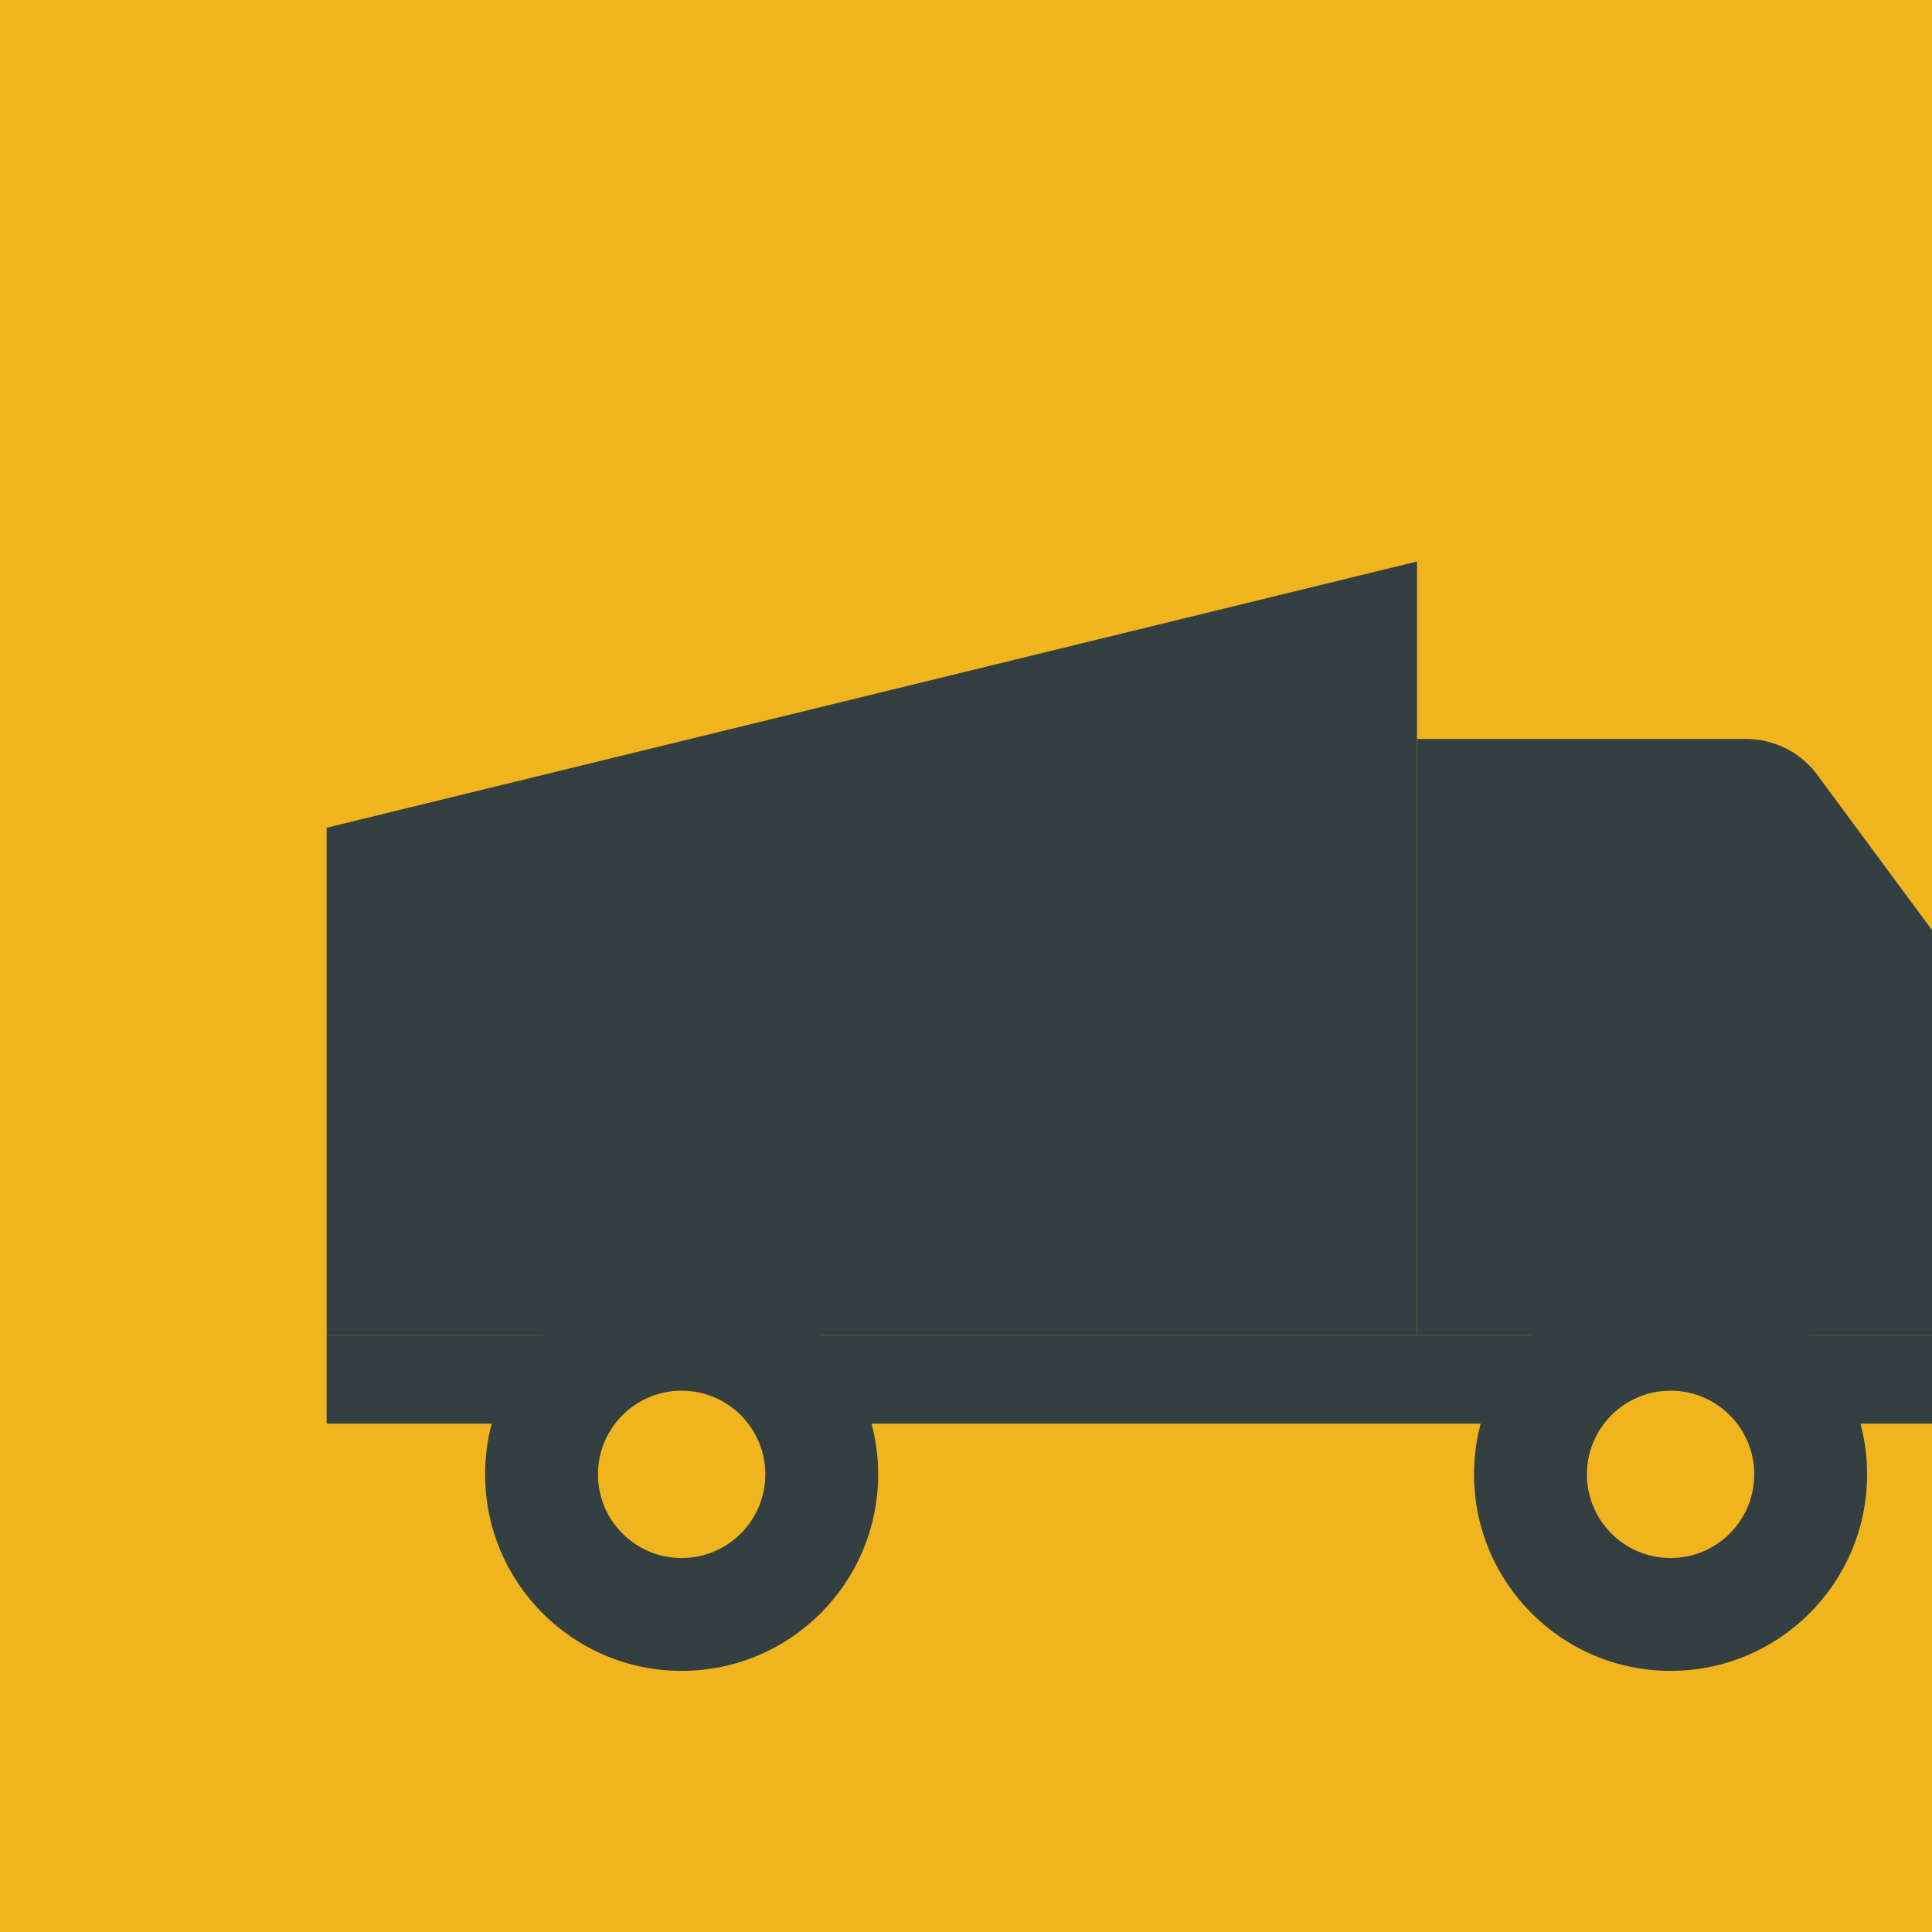
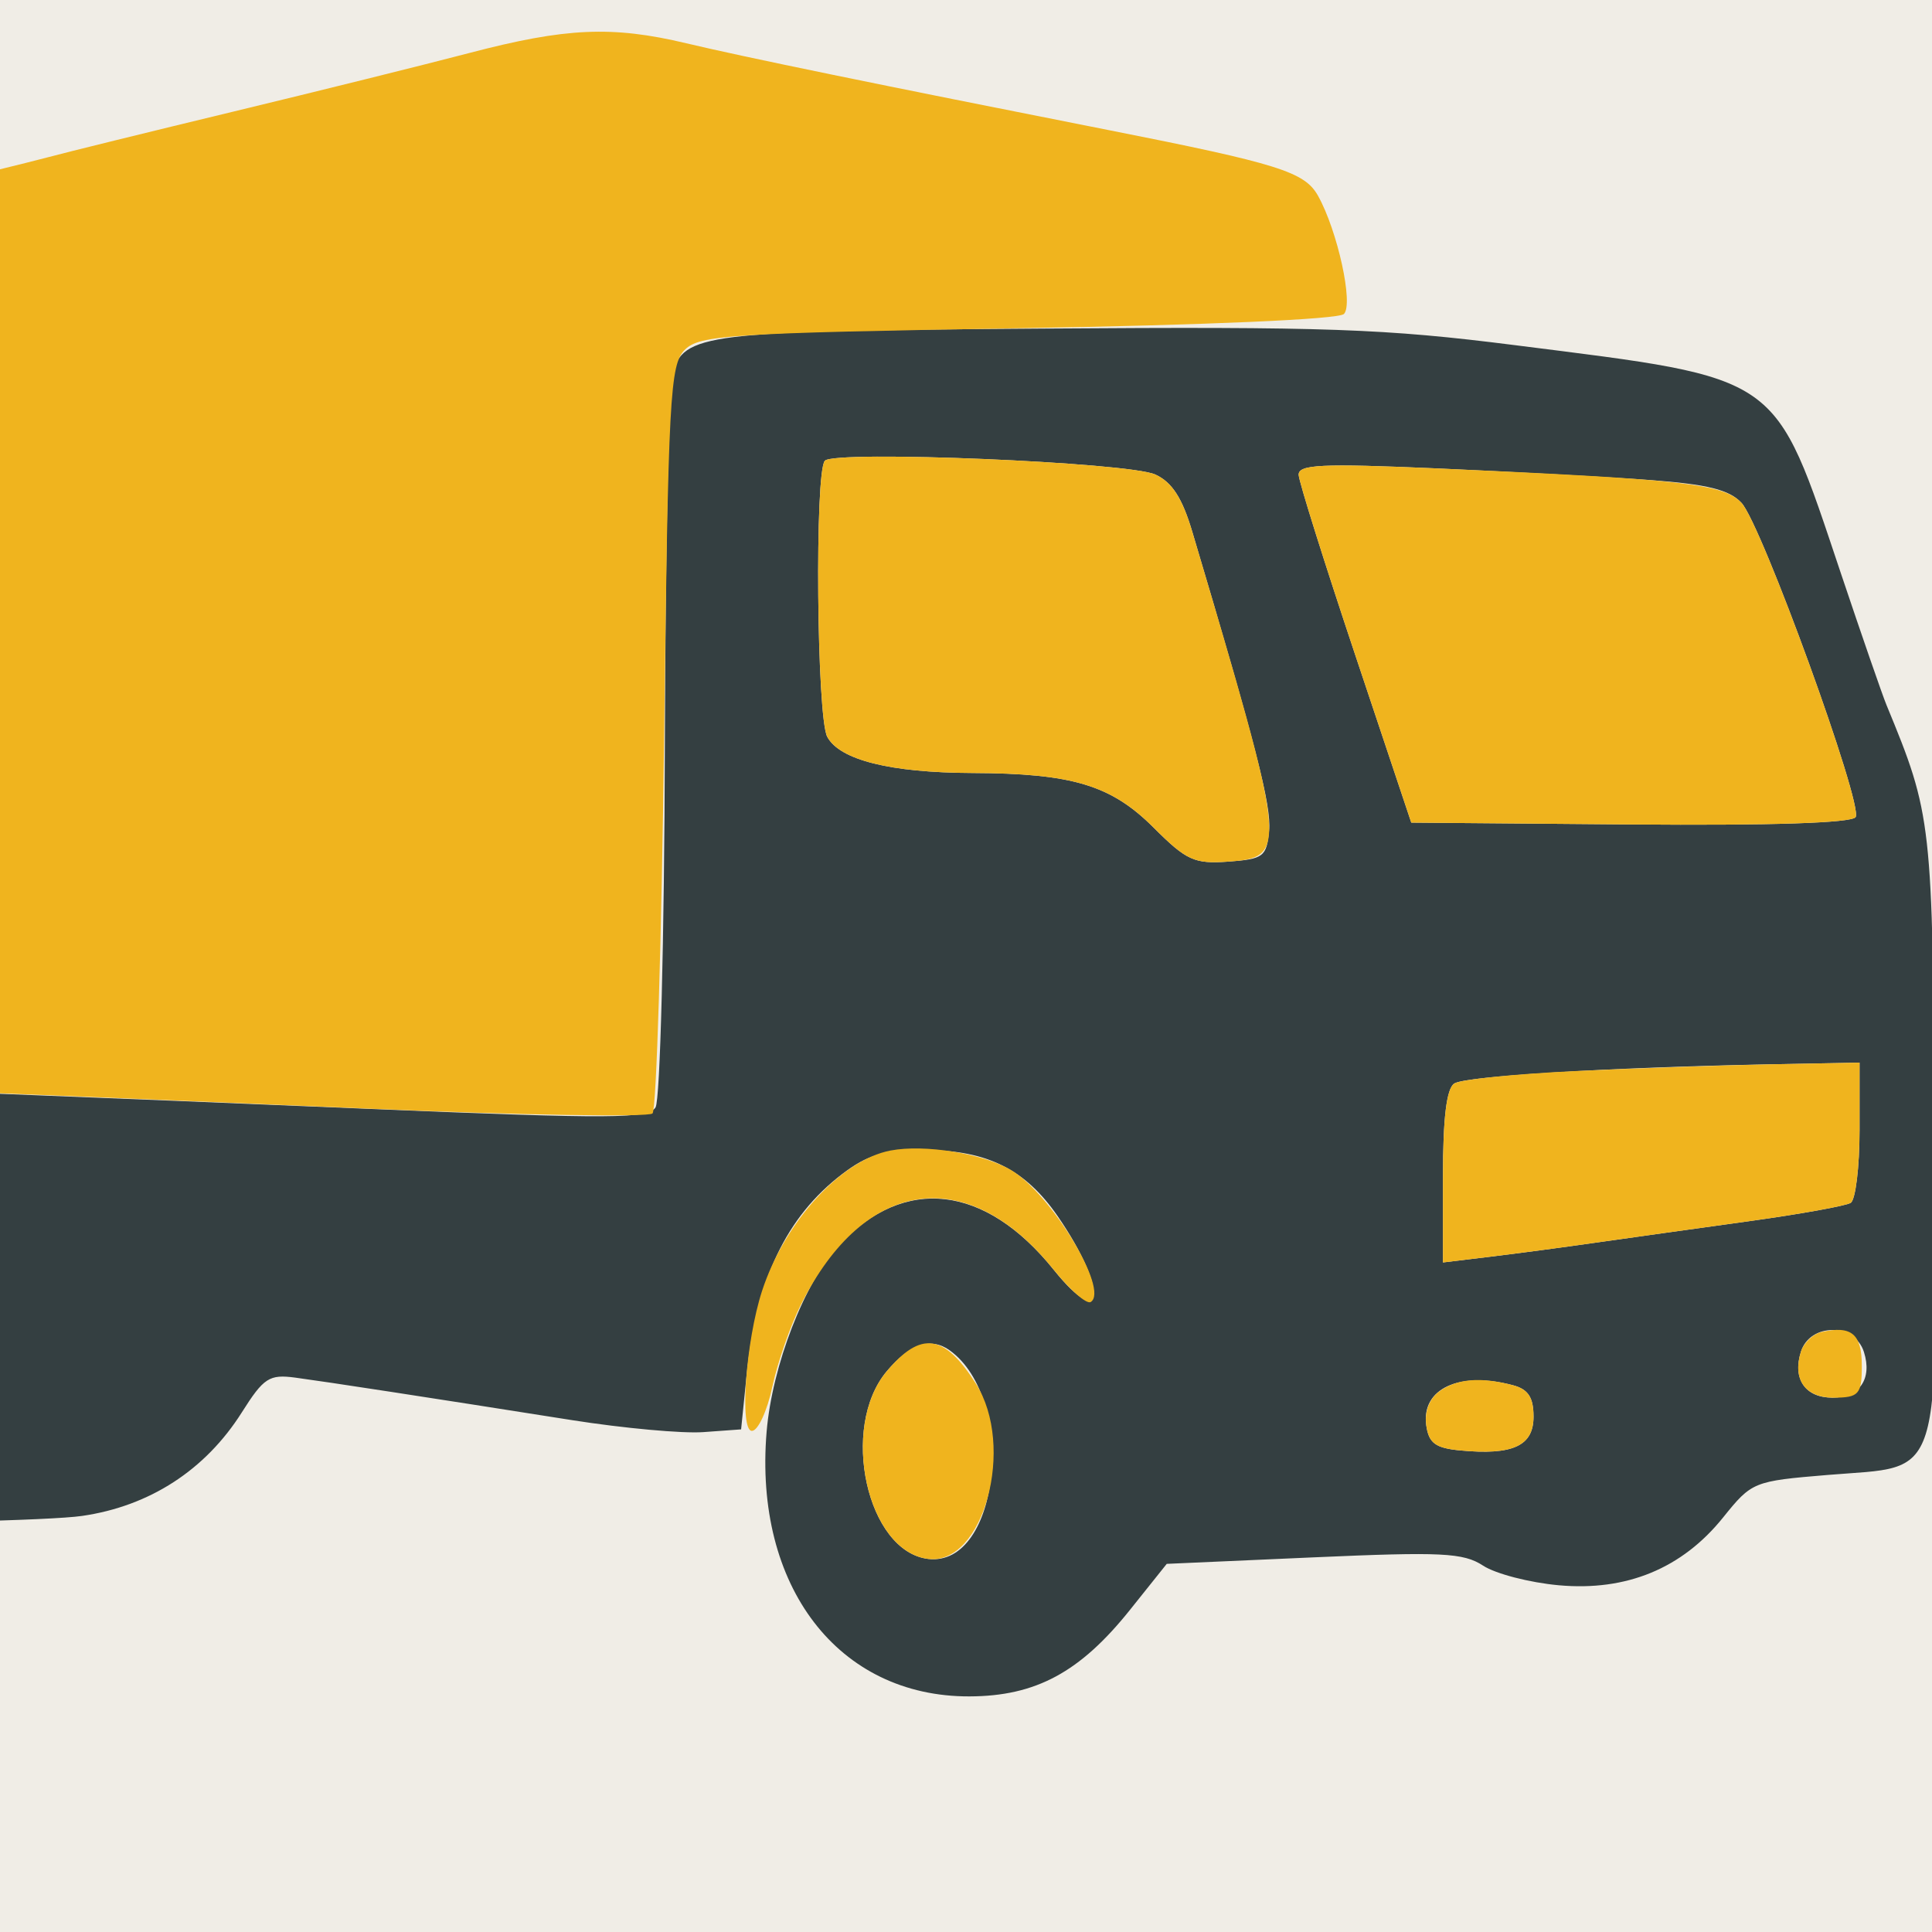
- <svg xmlns="http://www.w3.org/2000/svg" viewBox="0 0 64 64">
-   <rect width="64" height="64" fill="#F0B41E" />
-   <g transform="translate(-8.5 6) scale(0.42)">
-     <path d="M46 51 L132 30 L132 91 L46 91 Z" fill="#343F41" />
-     <path d="M132 44 h26 a7 7 0 0 1 5.4 2.6 L177 65 a8 8 0 0 1 1.8 5 V91 H132 Z" fill="#343F41" />
-     <rect x="46" y="91" width="132" height="7" fill="#343F41" />
-     <circle cx="74" cy="102" r="15.5" fill="#343F41" />
-     <circle cx="74" cy="102" r="6.6" fill="#F0B41E" />
-     <circle cx="152" cy="102" r="15.5" fill="#343F41" />
-     <circle cx="152" cy="102" r="6.6" fill="#F0B41E" />
-   </g>
+ <svg xmlns="http://www.w3.org/2000/svg" viewBox="236 176 160 160">
+   <rect x="236" y="176" width="160" height="160" fill="#F0EDE6" />
+   <path fill="#343f41" fill-rule="evenodd" d="M101.586 180.363C97.34 182.492 94.918 185.652 93.809 190.5 92.703 195.332 92.73 284.422 93.84 289.586 94.5 292.676 95.422 294.246 98.215 297.035 103.211 302.031 104.762 302.25 135.035 302.25 153.527 302.25 160.5 302.484 160.5 303.102 160.5 303.906 159.246 311.898 158.543 315.562 158.227 317.23 158.07 317.25 146.188 317.25 139.324 317.25 133.527 317.582 132.699 318.027 131.578 318.629 131.254 319.602 131.262 322.34 131.281 328.609 127.691 328.125 174.039 328.125H215.383L216.816 326.355C218.34 324.473 218.695 320.617 217.516 318.75 216.945 317.848 214.262 317.551 203.848 317.25L190.883 316.875 190 310.875C189.512 307.574 189.086 304.285 189.055 303.562 189.004 302.34 190.652 302.25 213.562 302.234 227.07 302.227 240.227 301.918 242.793 301.543 248.391 300.734 253.008 297.742 256.023 292.973 257.84 290.098 258.297 289.801 260.461 290.09 263.109 290.445 271.406 291.719 283.367 293.609 287.629 294.281 292.523 294.727 294.242 294.602L297.375 294.375 297.832 289.875C298.633 281.984 301.117 276.762 305.742 273.234 307.859 271.621 309.148 271.25 312.656 271.25 317.746 271.25 320.926 272.844 323.602 276.734 327.758 282.777 327.484 286.41 323.27 281.164 317.59 274.094 310.891 273.324 305.48 279.117 302.629 282.176 299.949 289.086 299.488 294.57 298.414 307.375 305.422 316.52 316.281 316.488 321.773 316.473 325.449 314.492 329.582 309.32L332.625 305.512 344.789 304.973C355.387 304.504 357.191 304.59 358.824 305.66 359.855 306.336 362.676 307.066 365.094 307.285 370.699 307.793 375.309 305.891 378.699 301.672 381.082 298.711 381.207 298.66 387.375 298.148 397.023 297.344 396.406 299.32 396.215 269.883 396.047 243.941 396 243.52 392.227 234.375 391.887 233.551 390.191 228.656 388.461 223.5 382.859 206.816 383.703 207.406 361.5 204.59 350.66 203.215 345.824 203.043 322.5 203.211 294.203 203.41 292.609 203.609 291.668 207 291.383 208.031 291.109 221.867 291.062 237.75 291.016 253.758 290.672 267.109 290.289 267.711 289.695 268.652 286.641 268.672 267.238 267.859 218.84 265.84 205.965 265.414 189 265.273L171.375 265.125 171.148 269.508C170.855 275.176 172.145 277.32 176.043 277.641 178.785 277.867 178.879 277.973 179.359 281.371 179.633 283.293 180.066 285.523 180.32 286.324 180.773 287.754 180.059 287.785 144.441 287.934 108.836 288.082 108.082 288.055 107.301 286.594 106.207 284.551 106.184 195.492 107.277 193.449 108.027 192.047 109.238 192 145.008 192H181.969L191.297 189.793C217.336 183.625 216.621 183.836 217.164 182.121 218.344 178.406 219.797 178.5 160.555 178.5H105.293Z M331.676 215.297C333.059 215.926 333.906 217.238 334.734 220.02 340.02 237.762 341.301 242.746 341.102 244.781 340.891 246.953 340.645 247.141 337.73 247.355 334.914 247.559 334.262 247.262 331.547 244.547 328.012 241.012 324.805 240.047 316.5 240.016 309.738 239.988 305.535 238.938 304.508 237.016 303.637 235.391 303.461 215.055 304.312 214.156 305.148 213.27 329.453 214.281 331.676 215.297Z M372.633 215.754C377.41 216.109 379.211 216.555 380.223 217.645 381.887 219.43 390.312 242.637 389.676 243.668 389.375 244.156 382.664 244.375 371.039 244.277L352.875 244.125 348.238 230.25C345.688 222.617 343.578 215.906 343.551 215.332 343.508 214.465 345.422 214.375 354.938 214.789 361.227 215.066 369.191 215.5 372.633 215.754Z M390 269.582C390 272.652 389.668 275.367 389.266 275.617 388.859 275.867 385.062 276.551 380.828 277.137 376.59 277.723 370.93 278.516 368.25 278.898 365.57 279.285 361.602 279.812 359.438 280.074L355.5 280.551V273.445C355.5 268.582 355.797 266.148 356.438 265.73 357.383 265.121 369.203 264.402 382.688 264.141L390 264Z M197.68 276.98C200.484 279.395 201.098 285.238 198.84 288.094 196 291.695 192.316 291.289 189.758 287.09 187.922 284.074 187.828 280.699 189.52 278.23 191.957 274.664 194.531 274.273 197.68 276.98Z M227.125 285.449C230.531 285.895 231.223 286.258 231.812 287.922 232.191 288.996 232.84 290.461 233.25 291.176 233.664 291.895 234 292.797 234 293.184 234 293.863 215.355 293.52 213.086 292.797 212.223 292.523 212.242 292.246 213.199 291.172 213.832 290.457 214.758 288.5 215.254 286.82L216.16 283.762 219.641 284.344C221.559 284.664 224.926 285.16 227.125 285.449Z M390.363 287.965C391.07 290.191 389.996 291.75 387.75 291.75 385.496 291.75 384.43 290.191 385.145 287.941 385.906 285.539 389.598 285.555 390.363 287.965Z M314.641 287.824C320.238 291.84 318.816 305.801 312.879 305.105 307.801 304.508 305.523 294.215 309.441 289.559 311.34 287.301 313.098 286.715 314.641 287.824Z M361.312 290.723C362.562 291.059 363 291.73 363 293.324 363 295.746 361.285 296.535 356.914 296.117 354.875 295.922 354.324 295.512 354.117 294.043 353.688 291.004 356.871 289.531 361.312 290.723Z" />
+   <path fill="#f0b41e" fill-rule="evenodd" d="M274.875 180.387C271.164 181.359 262.387 183.539 255.375 185.23 248.363 186.922 241.445 188.625 240 189.016 238.555 189.406 232.312 190.934 226.125 192.41 206.934 196.992 190.676 200.961 176.625 204.496 169.199 206.363 162.395 208.059 161.504 208.27 160.613 208.477 159.691 209.375 159.453 210.262 158.816 212.641 158.93 262.73 159.574 263.723 159.957 264.312 168.184 264.73 186.375 265.09 212.711 265.605 223.68 265.977 266.414 267.809 279.086 268.352 289.719 268.531 290.039 268.211 290.363 267.891 290.793 253.828 291 236.965 291.344 208.836 291.484 206.191 292.715 204.965 293.93 203.746 296.461 203.586 320.305 203.184 335.949 202.922 346.855 202.445 347.297 202.004 348.105 201.195 346.773 195.117 345.156 192.219 344.047 190.23 341.891 189.555 327.75 186.762 308.84 183.027 297.52 180.703 292.828 179.582 286.688 178.121 282.859 178.293 274.875 180.387Z M304.312 214.156C303.461 215.055 303.637 235.391 304.508 237.016 305.535 238.938 309.738 239.988 316.5 240.016 324.805 240.047 328.012 241.012 331.547 244.547 334.262 247.262 334.914 247.559 337.73 247.355 342.672 246.996 342.617 246.48 334.734 220.02 333.906 217.238 333.059 215.926 331.676 215.297 329.453 214.281 305.148 213.27 304.312 214.156Z M343.551 215.332C343.578 215.906 345.688 222.617 348.238 230.25L352.875 244.125 371.039 244.277C382.664 244.375 389.375 244.156 389.676 243.668 390.312 242.637 381.887 219.43 380.223 217.645 378.758 216.07 375.332 215.684 354.938 214.789 345.422 214.375 343.508 214.465 343.551 215.332Z M366.375 264.703C361.426 264.938 356.953 265.398 356.438 265.73 355.797 266.148 355.5 268.582 355.5 273.445V280.551L359.438 280.074C361.602 279.812 365.57 279.285 368.25 278.898 370.93 278.516 376.59 277.723 380.828 277.137 385.062 276.551 388.859 275.867 389.266 275.617 389.668 275.367 390 272.652 390 269.582V264L382.688 264.141C378.664 264.219 371.324 264.473 366.375 264.703Z M309.75 271.281C305.676 272.055 300.969 277.199 299.109 282.91 297.762 287.047 297.223 294.5 298.27 294.5 298.77 294.5 299.531 292.859 299.961 290.852 300.391 288.844 301.457 285.777 302.332 284.039 307.637 273.469 316.148 272.301 323.27 281.164 324.617 282.836 325.992 284.035 326.328 283.828 327.891 282.859 323.023 274.816 319.703 272.883 317.363 271.516 312.566 270.746 309.75 271.281Z M191.582 275.824C188.188 278.184 187.379 283.184 189.758 287.09 192.316 291.289 196 291.695 198.84 288.094 201.098 285.238 200.484 279.395 197.68 276.98 195.68 275.262 193.098 274.77 191.582 275.824Z M386.848 286.312C386.145 286.469 385.379 287.203 385.145 287.941 384.418 290.223 385.496 291.75 387.832 291.75 389.941 291.75 390.188 291.477 390.188 289.125 390.188 286.465 389.344 285.754 386.848 286.312Z M309.441 289.559C305.523 294.215 307.801 304.508 312.879 305.105 317.453 305.641 320.125 295.77 316.812 290.574 314.191 286.461 312.27 286.199 309.441 289.559Z M355.195 291.23C354.375 291.832 353.957 292.914 354.117 294.043 354.324 295.512 354.875 295.922 356.914 296.117 361.285 296.535 363 295.746 363 293.324 363 291.73 362.562 291.059 361.312 290.723 358.641 290.008 356.645 290.172 355.195 291.23Z" />
</svg>
